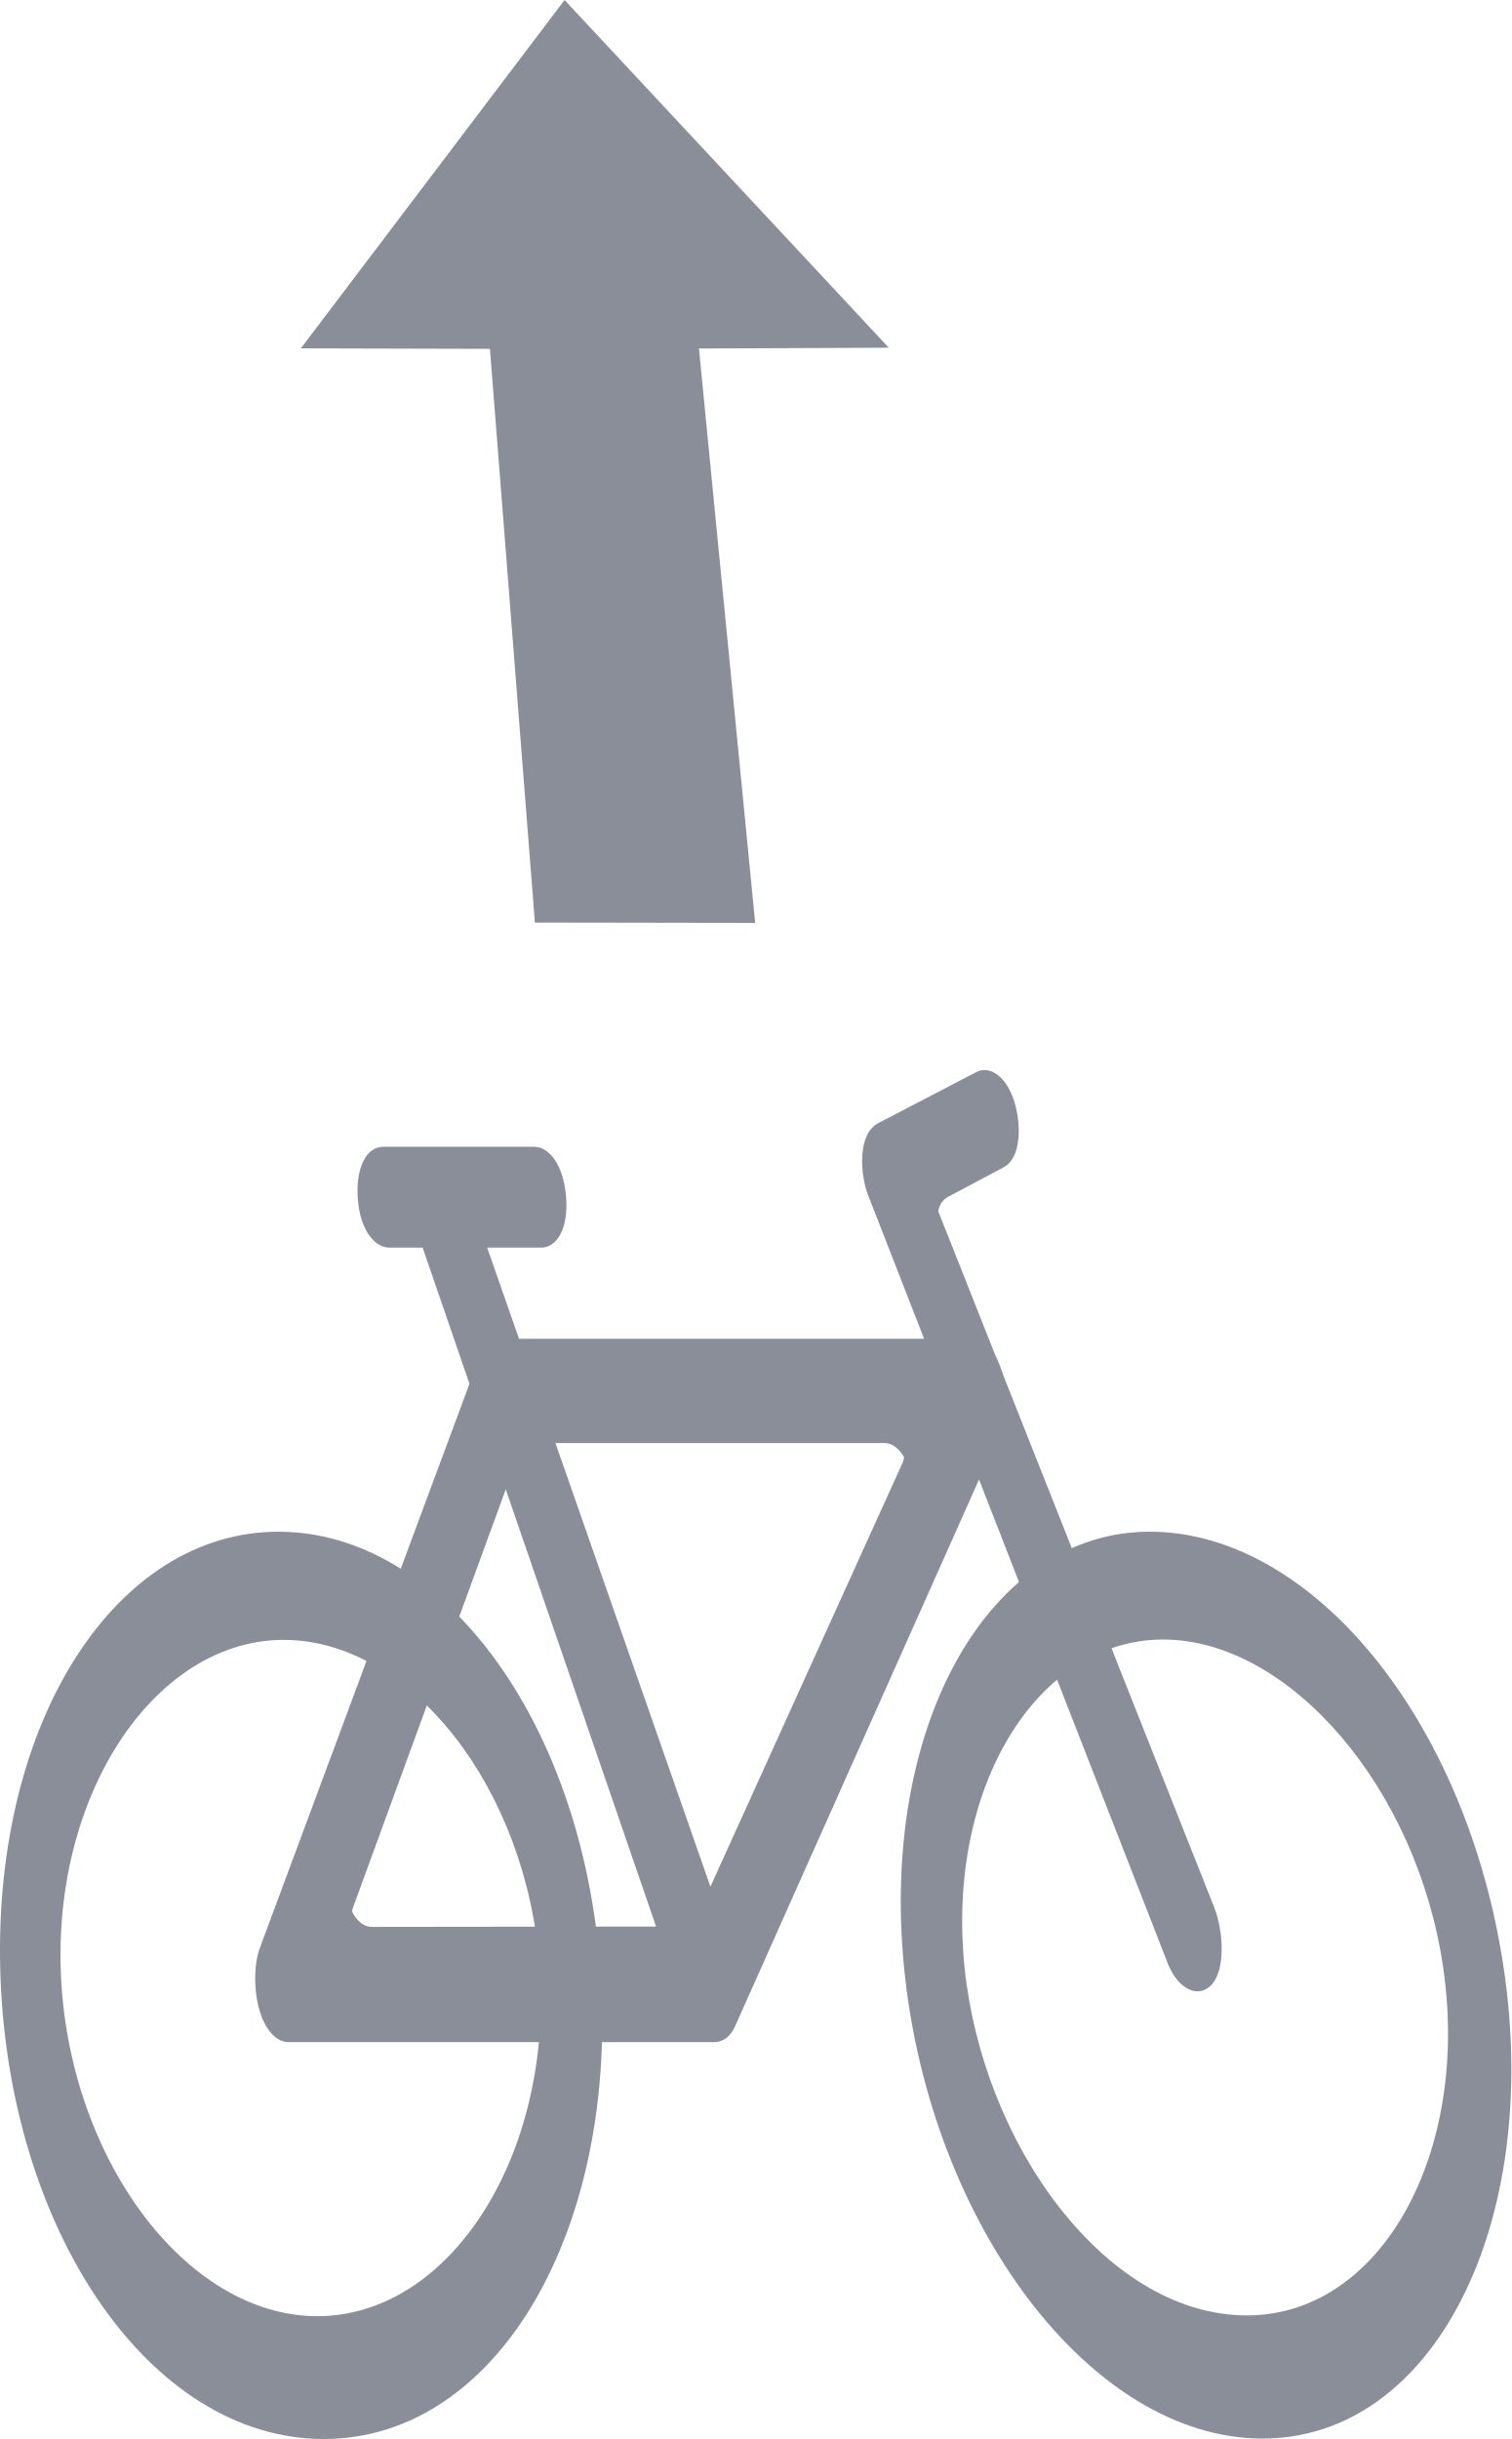
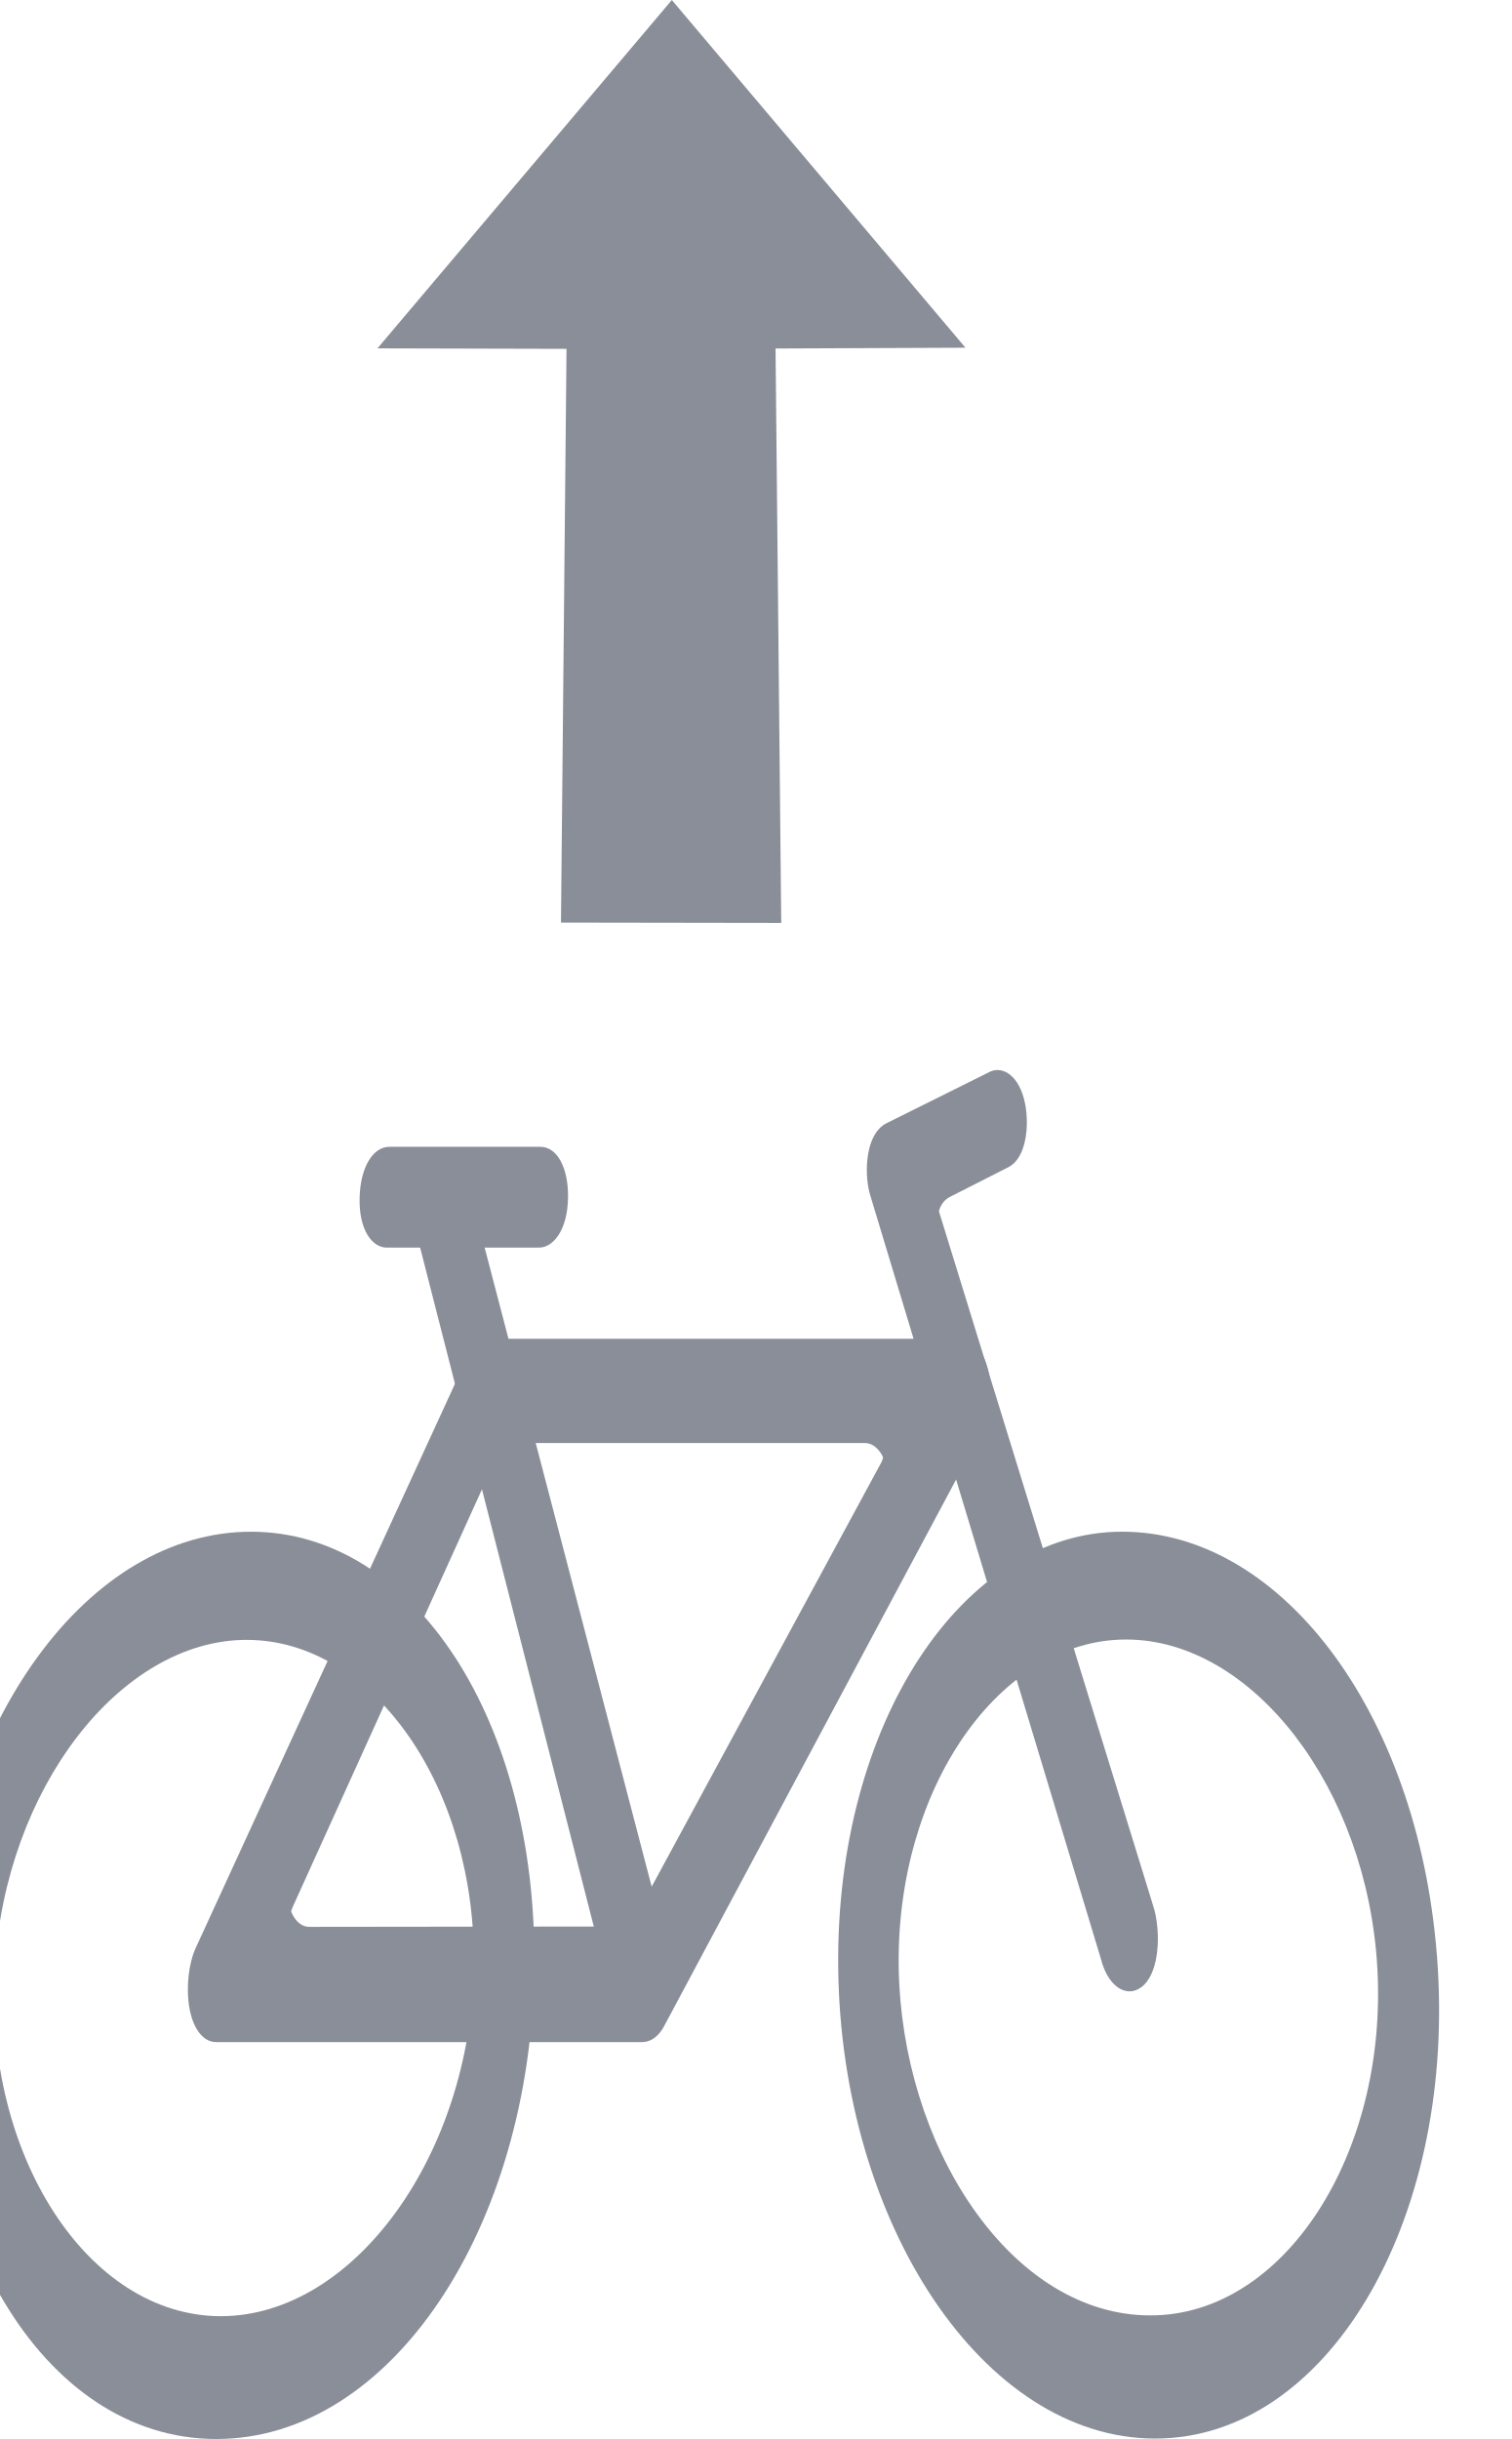
<svg xmlns="http://www.w3.org/2000/svg" id="Layer_2" data-name="Layer 2" viewBox="0 0 48.755 78.669">
  <defs>
    <style>
      .cls-1 {
        fill: #898e98;
      }
    </style>
  </defs>
  <g id="Layer_1-2" data-name="Layer 1">
-     <g>
-       <g>
-         <polygon class="cls-1" points="24.175 29.471 17.387 29.458 15.933 10.977 10.183 10.961 18.241 .312 28.144 10.94 22.37 10.965 24.175 29.471" />
-         <path class="cls-1" d="M24.361,29.768l-7.106-.011-1.45-18.505-6.1-.016L18.213,0l.09.098,10.368,11.117-6.124.026,1.814,18.527ZM17.521,29.158l6.468.011-1.796-18.477,5.427-.026L18.268.63l-7.607,10.058,5.4.016,1.46,18.456Z" />
-       </g>
+     <g transform="matrix(1 0 -0.088 1 3.46 0)">
      <g>
        <g>
-           <path class="cls-1" d="M10.408,77.961c-5.427.003-10.012-6.616-10.213-14.465C0,55.95,3.961,50.021,9.014,50.02c5.053,0,9.602,5.925,10.161,13.47.581,7.847-3.342,14.469-8.768,14.472ZM9.126,52.27c-4.239,0-7.541,4.956-7.355,11.226.192,6.477,4.012,11.905,8.508,11.903,4.496-.002,7.773-5.433,7.319-11.909-.439-6.269-4.234-11.221-8.473-11.22Z" />
-           <path class="cls-1" d="M10.443,78.669C4.805,78.669.218,71.868.007,63.497c-.202-8.028,3.744-14.092,8.976-14.092s9.78,6.053,10.379,14.08c.624,8.37-3.283,15.184-8.919,15.184ZM9.044,50.63c-4.877,0-8.846,5.781-8.661,12.867.192,7.339,4.769,13.759,9.989,13.759s9.155-6.42,8.614-13.771c-.521-7.073-5.066-12.855-9.942-12.855ZM10.315,76.103c-4.69,0-8.529-5.64-8.732-12.606-.196-6.727,3.107-11.844,7.513-11.844s8.217,5.105,8.691,11.831c.491,6.965-2.783,12.605-7.472,12.618ZM9.157,52.893c-4.076,0-7.374,4.789-7.199,10.604.181,5.992,3.978,11.211,8.287,11.211,4.306-.013,7.583-5.231,7.166-11.223-.405-5.814-4.18-10.591-8.254-10.591Z" />
+           <polygon class="cls-1" points="24.175 29.471 17.387 29.458 15.933 10.977 10.183 10.961 18.241 .312 28.144 10.94 22.37 10.965 24.175 29.471" />
+           <path class="cls-1" d="M24.361,29.768l-7.106-.011-1.45-18.505-6.1-.016L18.213,0l.09.098,10.368,11.117-6.124.026,1.814,18.527ZM17.521,29.158l6.468.011-1.796-18.477,5.427-.026L18.268.63l-7.607,10.058,5.4.016,1.46,18.456Z" />
        </g>
        <g>
-           <path class="cls-1" d="M40.636,77.944c-5.422.003-10.497-6.613-11.282-14.459-.755-7.543,2.761-13.47,7.81-13.471,5.049,0,10.036,5.923,11.156,13.464,1.165,7.843-2.263,14.463-7.685,14.466ZM37.444,52.263c-4.236,0-7.167,4.955-6.514,11.222.674,6.475,4.895,11.9,9.388,11.898,4.493-.002,7.363-5.431,6.428-11.904-.905-6.266-5.066-11.217-9.302-11.216Z" />
-           <path class="cls-1" d="M40.723,78.655c-5.54,0-10.737-6.943-11.557-15.171-.786-7.896,2.779-14.08,7.921-14.08,5.229,0,10.225,6.053,11.421,14.08,1.226,8.228-2.246,15.171-7.786,15.171ZM37.24,50.63c-4.874,0-8.409,5.781-7.698,12.855.738,7.338,5.789,13.758,11.006,13.758s8.672-6.419,7.586-13.758c-1.047-7.073-6.019-12.855-10.893-12.855ZM40.386,76.076c-2.195,0-4.412-1.29-6.224-3.613-1.858-2.386-3.07-5.59-3.421-8.979-.697-6.726,2.222-11.843,6.624-11.843s8.593,5.117,9.568,11.843c1.01,6.965-1.845,12.592-6.531,12.592h-.016ZM37.52,52.882c-4.072,0-7.011,4.789-6.402,10.603.291,2.784,1.399,5.596,3.054,7.712,1.753,2.243,3.904,3.485,6.041,3.485h.016c4.305,0,7.192-5.205,6.329-11.197-.837-5.814-4.966-10.603-9.038-10.603Z" />
-         </g>
-         <g>
-           <path class="cls-1" d="M21.826,63.327l-8.294-24.081c-.186-.54-.041-1.152.323-1.367h0c.363-.215.809.046.997.583l8.361,23.975c.214.612.076,1.31-.307,1.557h0c-.384.247-.868-.052-1.08-.667Z" />
-           <path class="cls-1" d="M22.675,64.741c-.34,0-.721-.299-.951-.971l-8.297-24.131c-.115-.339-.17-.742-.152-1.123.023-.586.211-1.03.515-1.202.364-.205.895-.022,1.167.757l8.357,23.919c.131.382.202.838.195,1.271-.007.67-.196,1.18-.517,1.379-.096.062-.203.1-.317.1ZM14.165,38.375c-.08,0-.161.022-.243.065-.201.12-.284.359-.292.446l8.3,23.992c.122.346.513.681.89.47.212-.136.293-.408.299-.507l-8.37-23.988c-.084-.239-.319-.478-.584-.478Z" />
-         </g>
-         <g>
-           <path class="cls-1" d="M23.007,65.2l-13.732.005c-.624,0-1.051-1.05-.755-1.849l7.077-19.081c.116-.313.341-.502.597-.502l15.204-.002c.63,0,1.098,1.059.78,1.771l-8.594,19.212c-.126.282-.338.446-.576.446ZM12.023,62.799l10.035-.004c.237,0,.448-.162.574-.441l6.615-14.617c.326-.72-.137-1.792-.77-1.792l-11.302.002c-.258,0-.484.192-.6.508l-5.315,14.517c-.289.79.143,1.827.763,1.827Z" />
-           <path class="cls-1" d="M23.062,65.867h-13.756c-.499,0-.916-.614-1.038-1.513-.036-.274-.096-.957.12-1.538l7.072-19.031c.142-.38.401-.603.692-.603h15.18c.484,0,.918.569,1.078,1.421.05.259.143.946-.09,1.466l-8.6,19.271c-.146.338-.387.526-.659.526ZM16.236,44.368c-.216,0-.416.157-.505.404l-7.078,19.134c-.033.087-.038.137-.038.137.027.087.253.498.628.498h13.709c.208,0,.392-.137.491-.374l8.591-19.159c.044-.09.055-.169.056-.191-.032-.079-.27-.449-.625-.449h-15.228ZM12.06,63.46h0c-.496,0-.915-.606-1.044-1.507-.037-.27-.102-.945.109-1.519l5.312-14.477c.144-.384.397-.61.694-.61h11.283c.487,0,.919.576,1.073,1.438.049.273.137.968-.1,1.495l-6.619,14.661c-.15.322-.39.508-.658.508l-10.051.012ZM17.217,46.546c-.217,0-.418.159-.507.409l-5.316,14.556c-.032.086-.037.135-.037.135.028.086.255.504.63.504l10.017-.012c.205,0,.39-.135.493-.357l6.608-14.576c.045-.091.057-.171.058-.194-.03-.08-.267-.466-.627-.466h-11.32Z" />
-         </g>
-         <g>
-           <path class="cls-1" d="M17.425,39.665h-4.908c-.409,0-.768-.473-.802-1.054h0c-.034-.58.268-1.049.674-1.049h4.88c.406,0,.772.469.816,1.048h0c.044.582-.251,1.055-.66,1.055Z" />
-           <path class="cls-1" d="M17.467,40.241h-4.915c-.457,0-.951-.559-1.013-1.627-.056-.954.279-1.624.816-1.624h4.872c.537,0,.962.669,1.035,1.624.082,1.069-.337,1.627-.794,1.627ZM12.424,38.136c-.346,0-.522.358-.533.51.026.076.247.436.591.436h4.9c.344,0,.516-.359.527-.501-.026-.087-.251-.445-.597-.445h-4.887Z" />
-         </g>
-         <g>
-           <path class="cls-1" d="M37.731,62.828l-9.631-24.645c-.217-.555-.082-1.184.294-1.382l3.186-1.67c.359-.188.809.095,1.005.633h0c.197.54.065,1.134-.296,1.324l-1.814.957c-.376.199-.507.832-.287,1.391l8.886,22.488c.241.609.136,1.307-.236,1.557h0c-.372.251-.868-.043-1.107-.654Z" />
-           <path class="cls-1" d="M38.637,64.23c-.337,0-.727-.286-.986-.944l-.002-.012-9.637-24.703c-.13-.326-.202-.738-.202-1.127.002-.604.185-1.034.499-1.206l3.181-1.656c.358-.202.897.032,1.19.831.117.321.183.707.183,1.072-.001.581-.177,1.002-.484,1.164l-1.815.965c-.235.131-.295.403-.297.457l8.888,22.415c.145.356.238.824.253,1.268.02.668-.146,1.177-.459,1.376-.093.062-.199.1-.313.1ZM37.812,62.372c.141.358.557.704.913.469.202-.136.273-.407.273-.506l-8.896-22.499c-.133-.339-.208-.754-.209-1.146-.001-.608.18-1.041.493-1.204l1.81-.959c.211-.118.289-.365.291-.462-.106-.246-.476-.546-.819-.375l-3.189,1.677c-.235.13-.296.4-.298.454l9.631,24.55Z" />
+           <g>
+             <path class="cls-1" d="M10.408,77.961c-5.427.003-10.012-6.616-10.213-14.465C0,55.95,3.961,50.021,9.014,50.02c5.053,0,9.602,5.925,10.161,13.47.581,7.847-3.342,14.469-8.768,14.472ZM9.126,52.27c-4.239,0-7.541,4.956-7.355,11.226.192,6.477,4.012,11.905,8.508,11.903,4.496-.002,7.773-5.433,7.319-11.909-.439-6.269-4.234-11.221-8.473-11.22Z" />
+             <path class="cls-1" d="M10.443,78.669C4.805,78.669.218,71.868.007,63.497c-.202-8.028,3.744-14.092,8.976-14.092s9.78,6.053,10.379,14.08c.624,8.37-3.283,15.184-8.919,15.184ZM9.044,50.63c-4.877,0-8.846,5.781-8.661,12.867.192,7.339,4.769,13.759,9.989,13.759s9.155-6.42,8.614-13.771c-.521-7.073-5.066-12.855-9.942-12.855ZM10.315,76.103c-4.69,0-8.529-5.64-8.732-12.606-.196-6.727,3.107-11.844,7.513-11.844s8.217,5.105,8.691,11.831c.491,6.965-2.783,12.605-7.472,12.618ZM9.157,52.893c-4.076,0-7.374,4.789-7.199,10.604.181,5.992,3.978,11.211,8.287,11.211,4.306-.013,7.583-5.231,7.166-11.223-.405-5.814-4.18-10.591-8.254-10.591Z" />
+           </g>
+           <g>
+             <path class="cls-1" d="M40.636,77.944c-5.422.003-10.497-6.613-11.282-14.459-.755-7.543,2.761-13.47,7.81-13.471,5.049,0,10.036,5.923,11.156,13.464,1.165,7.843-2.263,14.463-7.685,14.466ZM37.444,52.263c-4.236,0-7.167,4.955-6.514,11.222.674,6.475,4.895,11.9,9.388,11.898,4.493-.002,7.363-5.431,6.428-11.904-.905-6.266-5.066-11.217-9.302-11.216Z" />
+             <path class="cls-1" d="M40.723,78.655c-5.54,0-10.737-6.943-11.557-15.171-.786-7.896,2.779-14.08,7.921-14.08,5.229,0,10.225,6.053,11.421,14.08,1.226,8.228-2.246,15.171-7.786,15.171ZM37.24,50.63c-4.874,0-8.409,5.781-7.698,12.855.738,7.338,5.789,13.758,11.006,13.758s8.672-6.419,7.586-13.758c-1.047-7.073-6.019-12.855-10.893-12.855ZM40.386,76.076c-2.195,0-4.412-1.29-6.224-3.613-1.858-2.386-3.07-5.59-3.421-8.979-.697-6.726,2.222-11.843,6.624-11.843s8.593,5.117,9.568,11.843c1.01,6.965-1.845,12.592-6.531,12.592h-.016ZM37.52,52.882c-4.072,0-7.011,4.789-6.402,10.603.291,2.784,1.399,5.596,3.054,7.712,1.753,2.243,3.904,3.485,6.041,3.485h.016c4.305,0,7.192-5.205,6.329-11.197-.837-5.814-4.966-10.603-9.038-10.603Z" />
+           </g>
+           <g>
+             <path class="cls-1" d="M21.826,63.327l-8.294-24.081c-.186-.54-.041-1.152.323-1.367h0c.363-.215.809.046.997.583l8.361,23.975c.214.612.076,1.31-.307,1.557h0c-.384.247-.868-.052-1.08-.667Z" />
+             <path class="cls-1" d="M22.675,64.741c-.34,0-.721-.299-.951-.971l-8.297-24.131c-.115-.339-.17-.742-.152-1.123.023-.586.211-1.03.515-1.202.364-.205.895-.022,1.167.757l8.357,23.919c.131.382.202.838.195,1.271-.007.67-.196,1.18-.517,1.379-.096.062-.203.1-.317.1ZM14.165,38.375c-.08,0-.161.022-.243.065-.201.12-.284.359-.292.446l8.3,23.992c.122.346.513.681.89.47.212-.136.293-.408.299-.507l-8.37-23.988c-.084-.239-.319-.478-.584-.478Z" />
+           </g>
+           <g>
+             <path class="cls-1" d="M23.007,65.2l-13.732.005c-.624,0-1.051-1.05-.755-1.849l7.077-19.081c.116-.313.341-.502.597-.502l15.204-.002c.63,0,1.098,1.059.78,1.771l-8.594,19.212c-.126.282-.338.446-.576.446ZM12.023,62.799l10.035-.004c.237,0,.448-.162.574-.441l6.615-14.617c.326-.72-.137-1.792-.77-1.792l-11.302.002c-.258,0-.484.192-.6.508l-5.315,14.517c-.289.79.143,1.827.763,1.827Z" />
+             <path class="cls-1" d="M23.062,65.867h-13.756c-.499,0-.916-.614-1.038-1.513-.036-.274-.096-.957.12-1.538l7.072-19.031c.142-.38.401-.603.692-.603h15.18c.484,0,.918.569,1.078,1.421.05.259.143.946-.09,1.466l-8.6,19.271c-.146.338-.387.526-.659.526ZM16.236,44.368c-.216,0-.416.157-.505.404l-7.078,19.134c-.033.087-.038.137-.038.137.027.087.253.498.628.498h13.709c.208,0,.392-.137.491-.374l8.591-19.159c.044-.09.055-.169.056-.191-.032-.079-.27-.449-.625-.449h-15.228ZM12.06,63.46h0c-.496,0-.915-.606-1.044-1.507-.037-.27-.102-.945.109-1.519l5.312-14.477c.144-.384.397-.61.694-.61h11.283c.487,0,.919.576,1.073,1.438.049.273.137.968-.1,1.495l-6.619,14.661c-.15.322-.39.508-.658.508l-10.051.012ZM17.217,46.546c-.217,0-.418.159-.507.409l-5.316,14.556c-.032.086-.037.135-.037.135.028.086.255.504.63.504l10.017-.012c.205,0,.39-.135.493-.357l6.608-14.576c.045-.091.057-.171.058-.194-.03-.08-.267-.466-.627-.466h-11.32Z" />
+           </g>
+           <g>
+             <path class="cls-1" d="M17.425,39.665h-4.908c-.409,0-.768-.473-.802-1.054h0c-.034-.58.268-1.049.674-1.049h4.88c.406,0,.772.469.816,1.048h0c.044.582-.251,1.055-.66,1.055Z" />
+             <path class="cls-1" d="M17.467,40.241h-4.915c-.457,0-.951-.559-1.013-1.627-.056-.954.279-1.624.816-1.624h4.872c.537,0,.962.669,1.035,1.624.082,1.069-.337,1.627-.794,1.627ZM12.424,38.136c-.346,0-.522.358-.533.51.026.076.247.436.591.436h4.9c.344,0,.516-.359.527-.501-.026-.087-.251-.445-.597-.445h-4.887Z" />
+           </g>
+           <g>
+             <path class="cls-1" d="M37.731,62.828l-9.631-24.645c-.217-.555-.082-1.184.294-1.382l3.186-1.67c.359-.188.809.095,1.005.633h0c.197.54.065,1.134-.296,1.324l-1.814.957c-.376.199-.507.832-.287,1.391l8.886,22.488c.241.609.136,1.307-.236,1.557h0c-.372.251-.868-.043-1.107-.654Z" />
+             <path class="cls-1" d="M38.637,64.23c-.337,0-.727-.286-.986-.944l-.002-.012-9.637-24.703c-.13-.326-.202-.738-.202-1.127.002-.604.185-1.034.499-1.206l3.181-1.656c.358-.202.897.032,1.19.831.117.321.183.707.183,1.072-.001.581-.177,1.002-.484,1.164l-1.815.965c-.235.131-.295.403-.297.457l8.888,22.415c.145.356.238.824.253,1.268.02.668-.146,1.177-.459,1.376-.093.062-.199.1-.313.1ZM37.812,62.372c.141.358.557.704.913.469.202-.136.273-.407.273-.506l-8.896-22.499c-.133-.339-.208-.754-.209-1.146-.001-.608.18-1.041.493-1.204l1.81-.959c.211-.118.289-.365.291-.462-.106-.246-.476-.546-.819-.375l-3.189,1.677c-.235.13-.296.4-.298.454l9.631,24.55Z" />
+           </g>
        </g>
      </g>
    </g>
  </g>
</svg>
